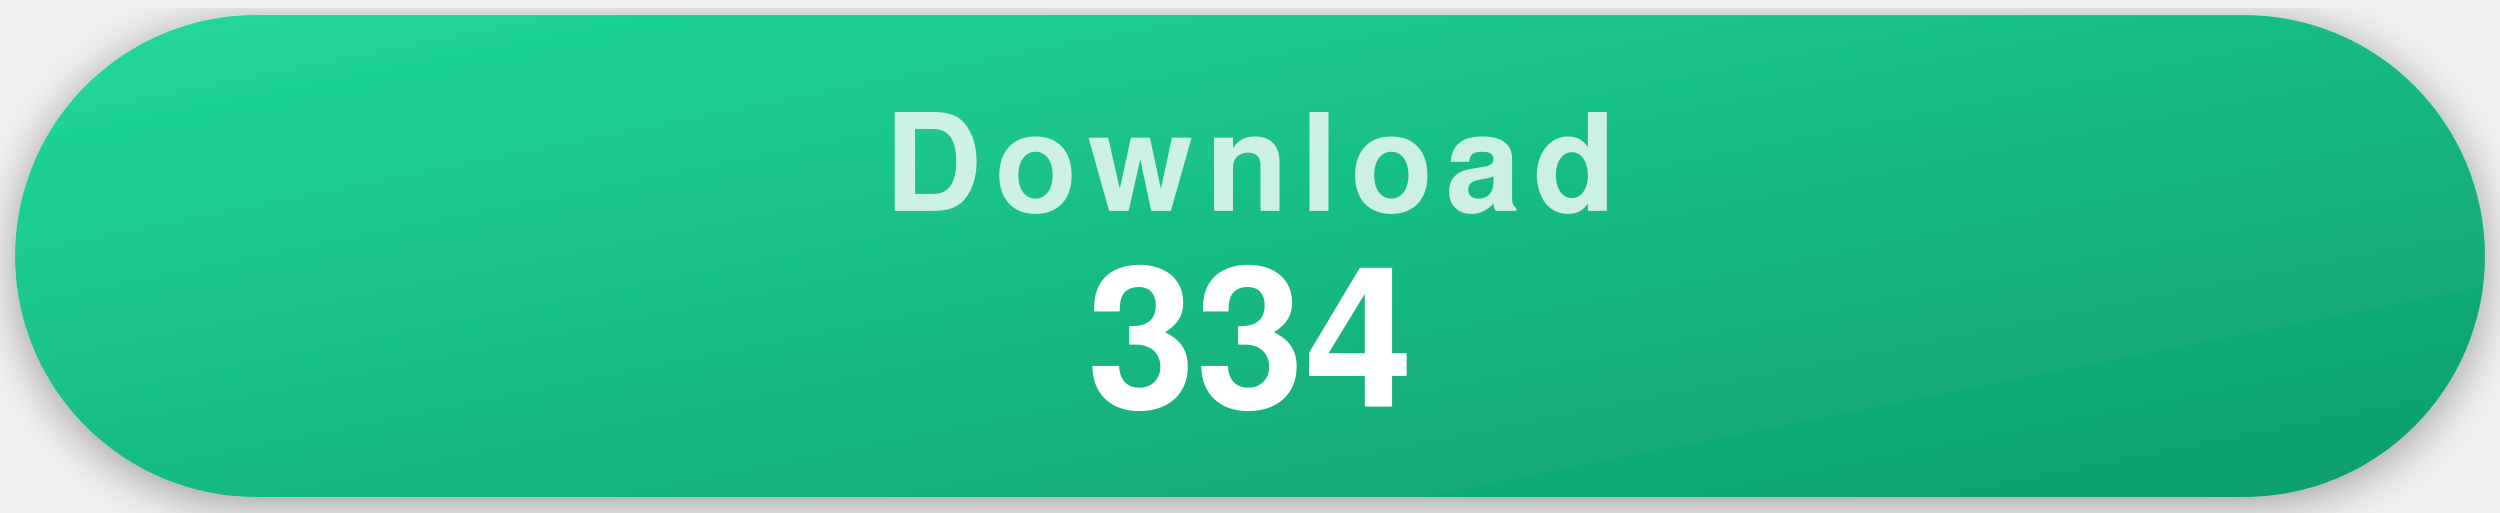
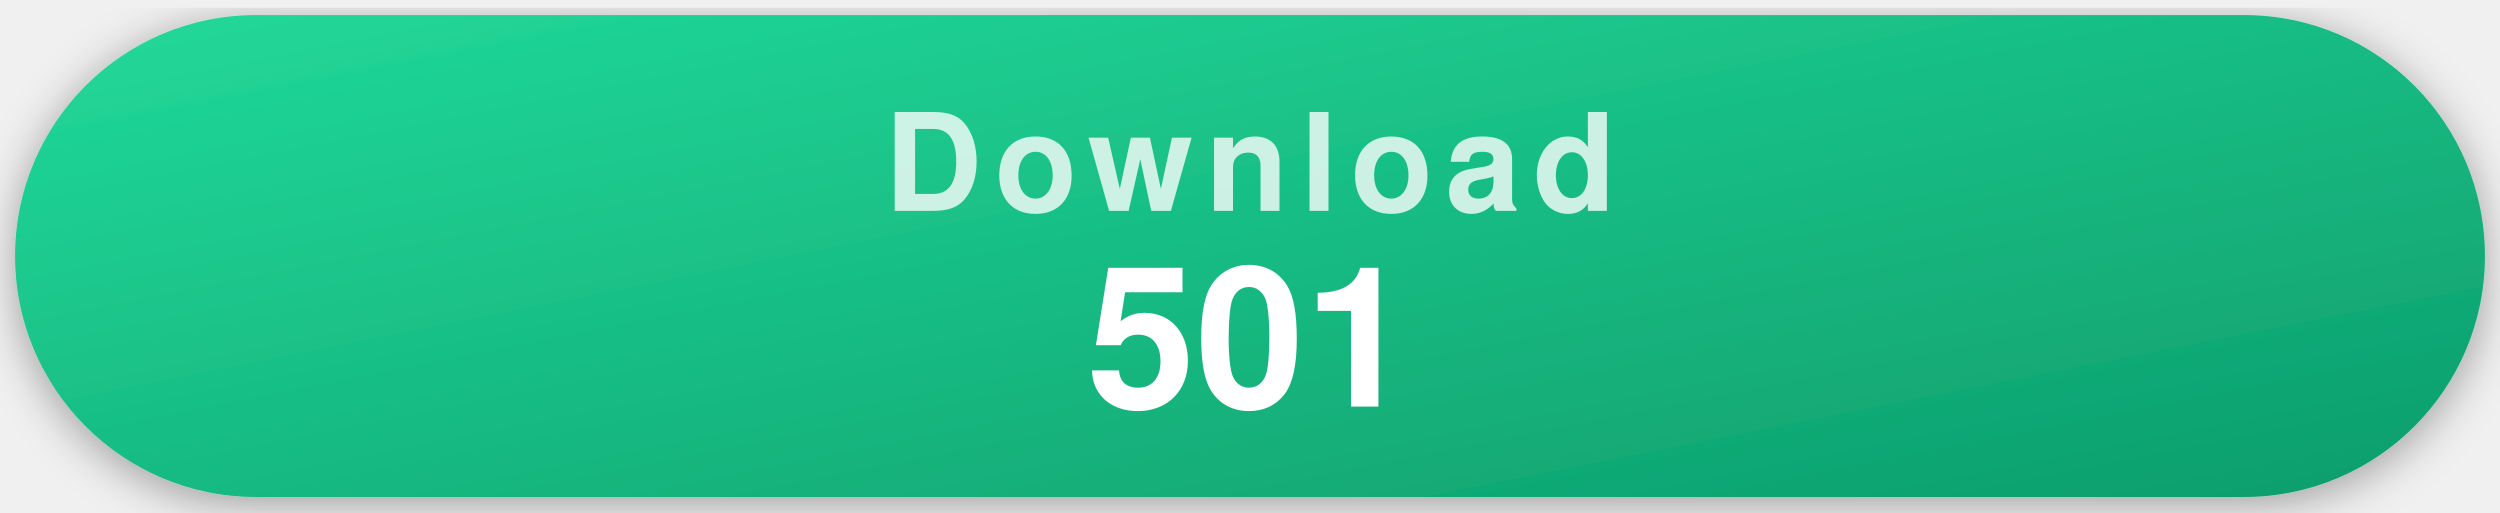
- <svg xmlns="http://www.w3.org/2000/svg" width="332" height="68" viewBox="0 0 332 68" role="img" aria-label="334 downloads">
+ <svg xmlns="http://www.w3.org/2000/svg" width="332" height="68" viewBox="0 0 332 68" role="img" aria-label="501 downloads">
  <style>
    .pill { filter: drop-shadow(0 1px 3px rgba(0,0,0,.35)); }
    .label { font-family: -apple-system, "Segoe UI", Helvetica, Arial, sans-serif; font-weight: 700; font-size: 18px; letter-spacing: .09em; text-transform: uppercase; fill: rgba(255,255,255,.78); text-anchor: middle; }
    .value { font-family: -apple-system, "Segoe UI", Helvetica, Arial, sans-serif; font-weight: 700; font-size: 26px; fill: #fff; text-anchor: middle; }
  </style>
  <defs>
    <linearGradient id="gDownload" x1="0" y1="0" x2="1" y2="1">
      <stop offset="0" stop-color="#22d99a" />
      <stop offset="1" stop-color="#0d9d6c" />
    </linearGradient>
  </defs>
  <g class="pill">
    <rect x="2" y="2" width="328" height="64" rx="32" fill="url(#gDownload)" />
    <text x="166" y="28" class="label">Download</text>
-     <text x="166" y="54" class="value">334</text>
+     <text x="166" y="54" class="value">501</text>
  </g>
</svg>
